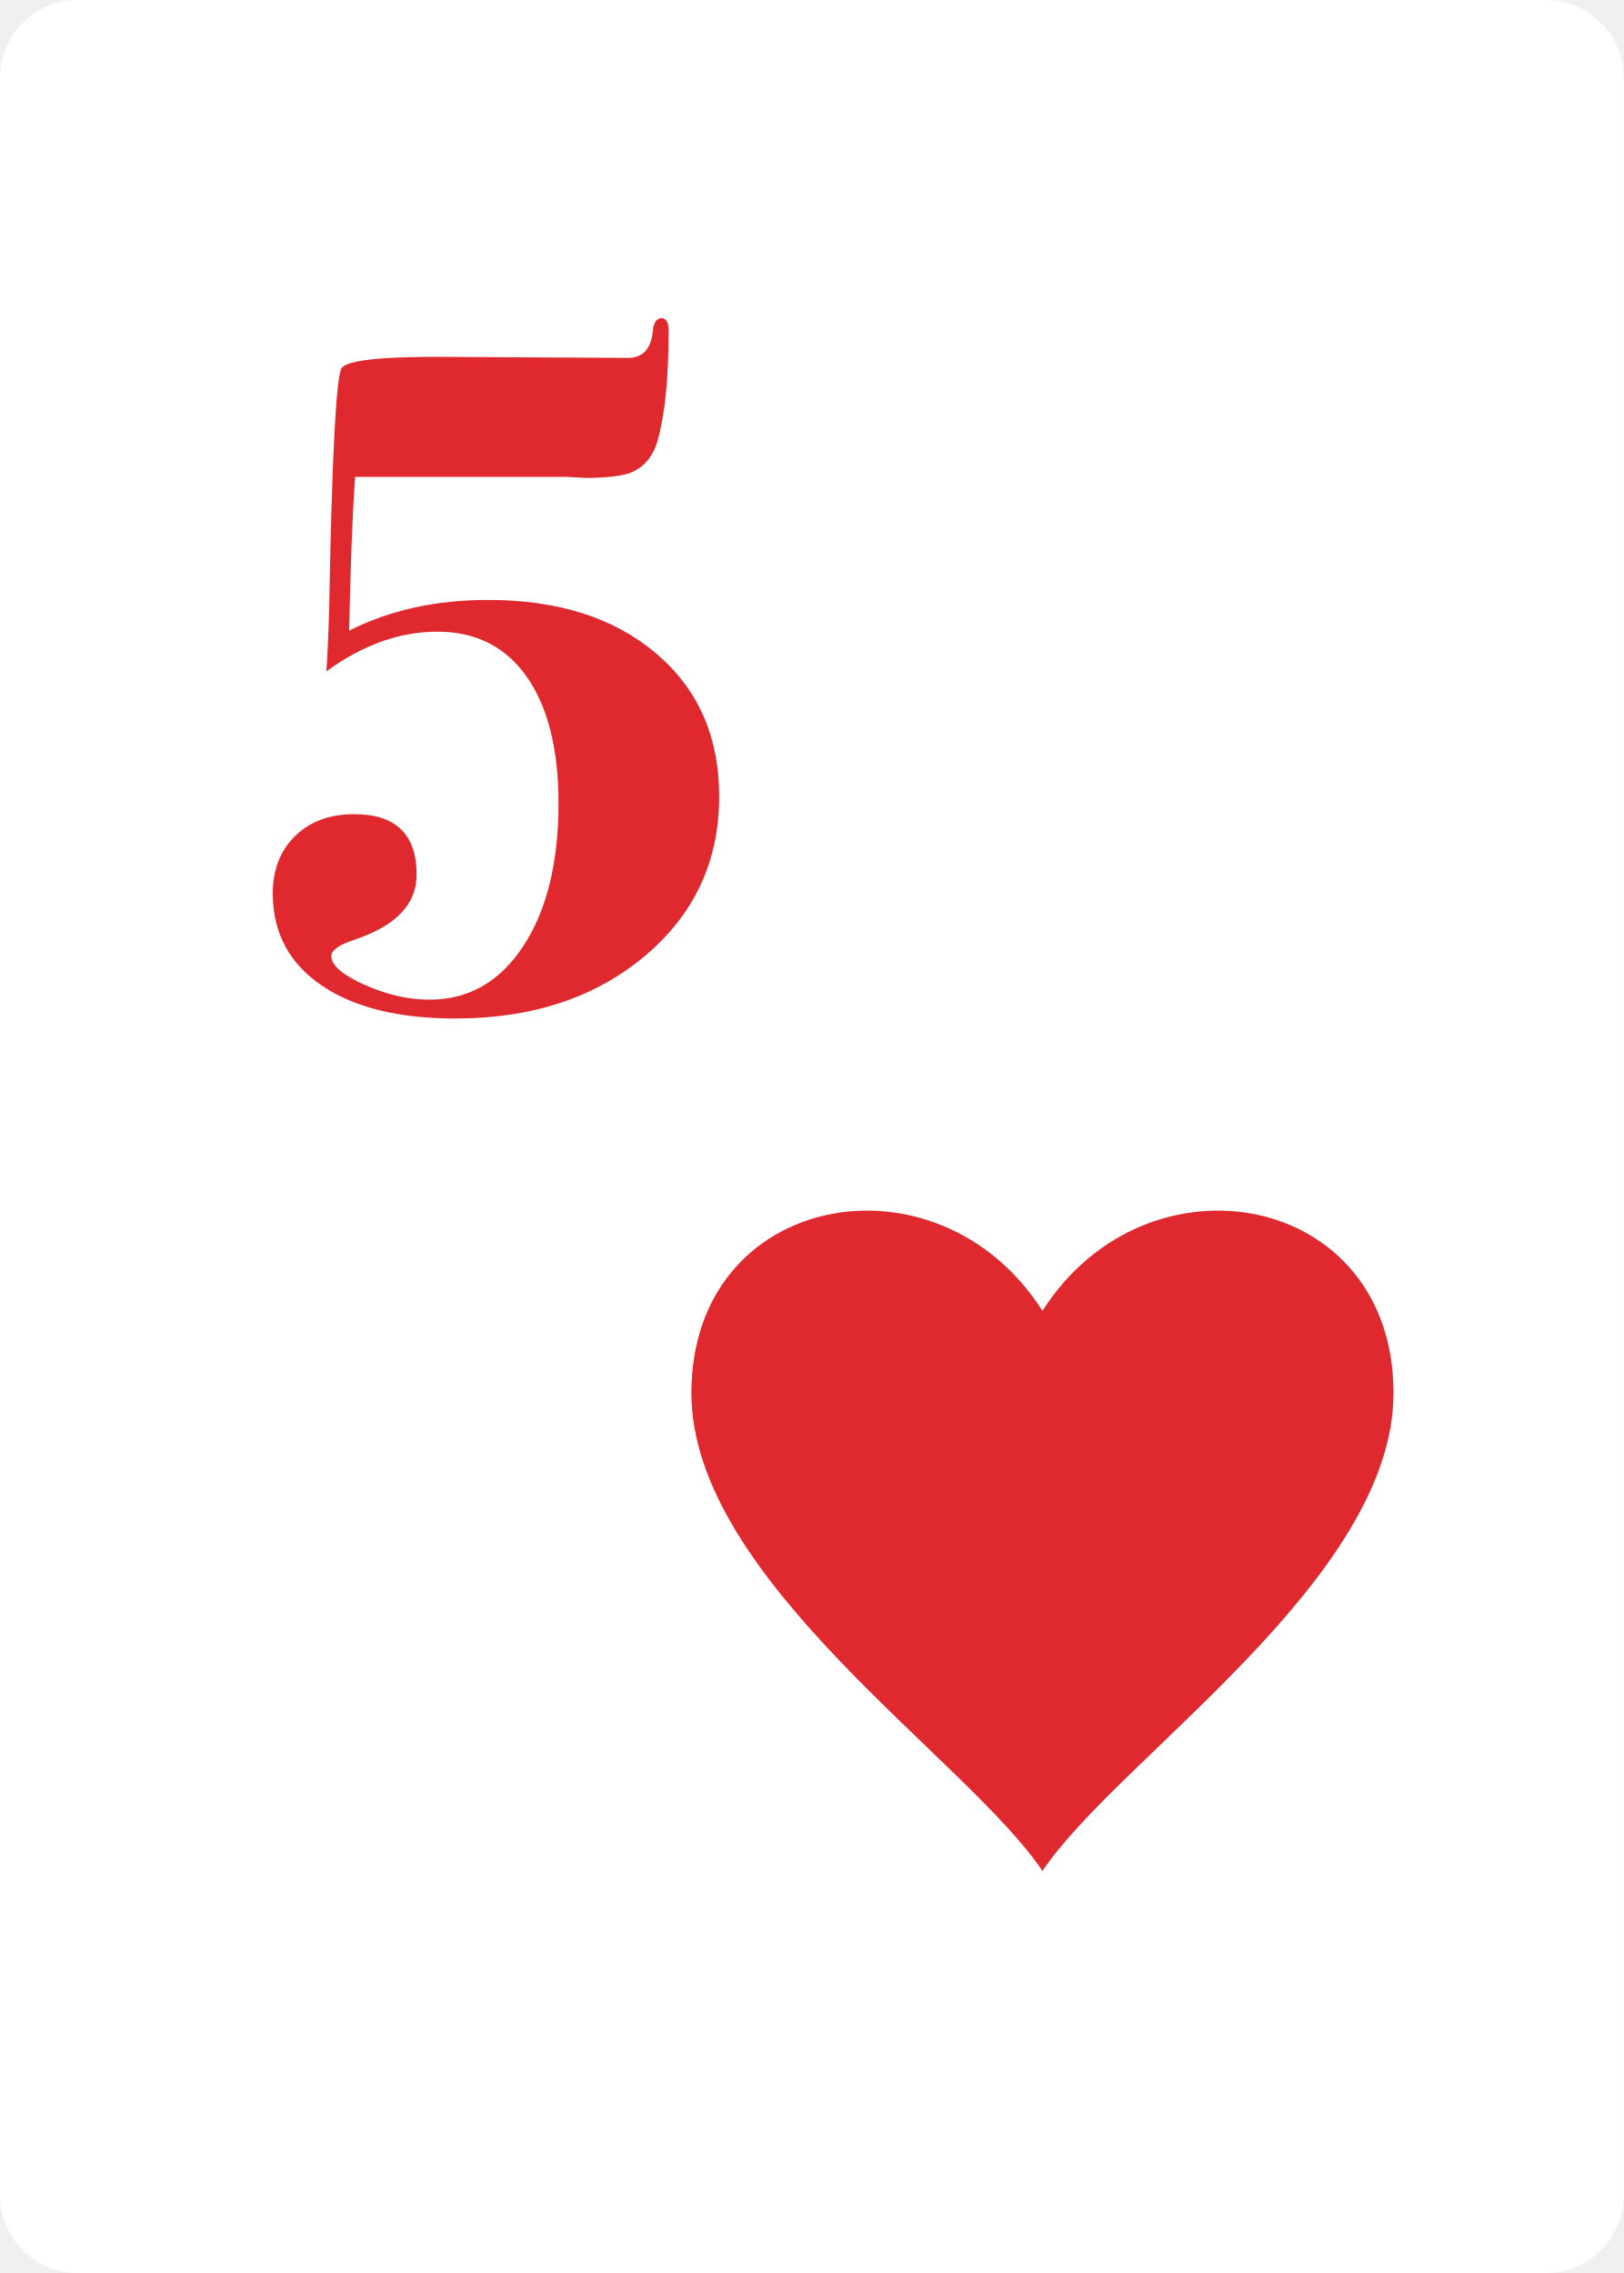
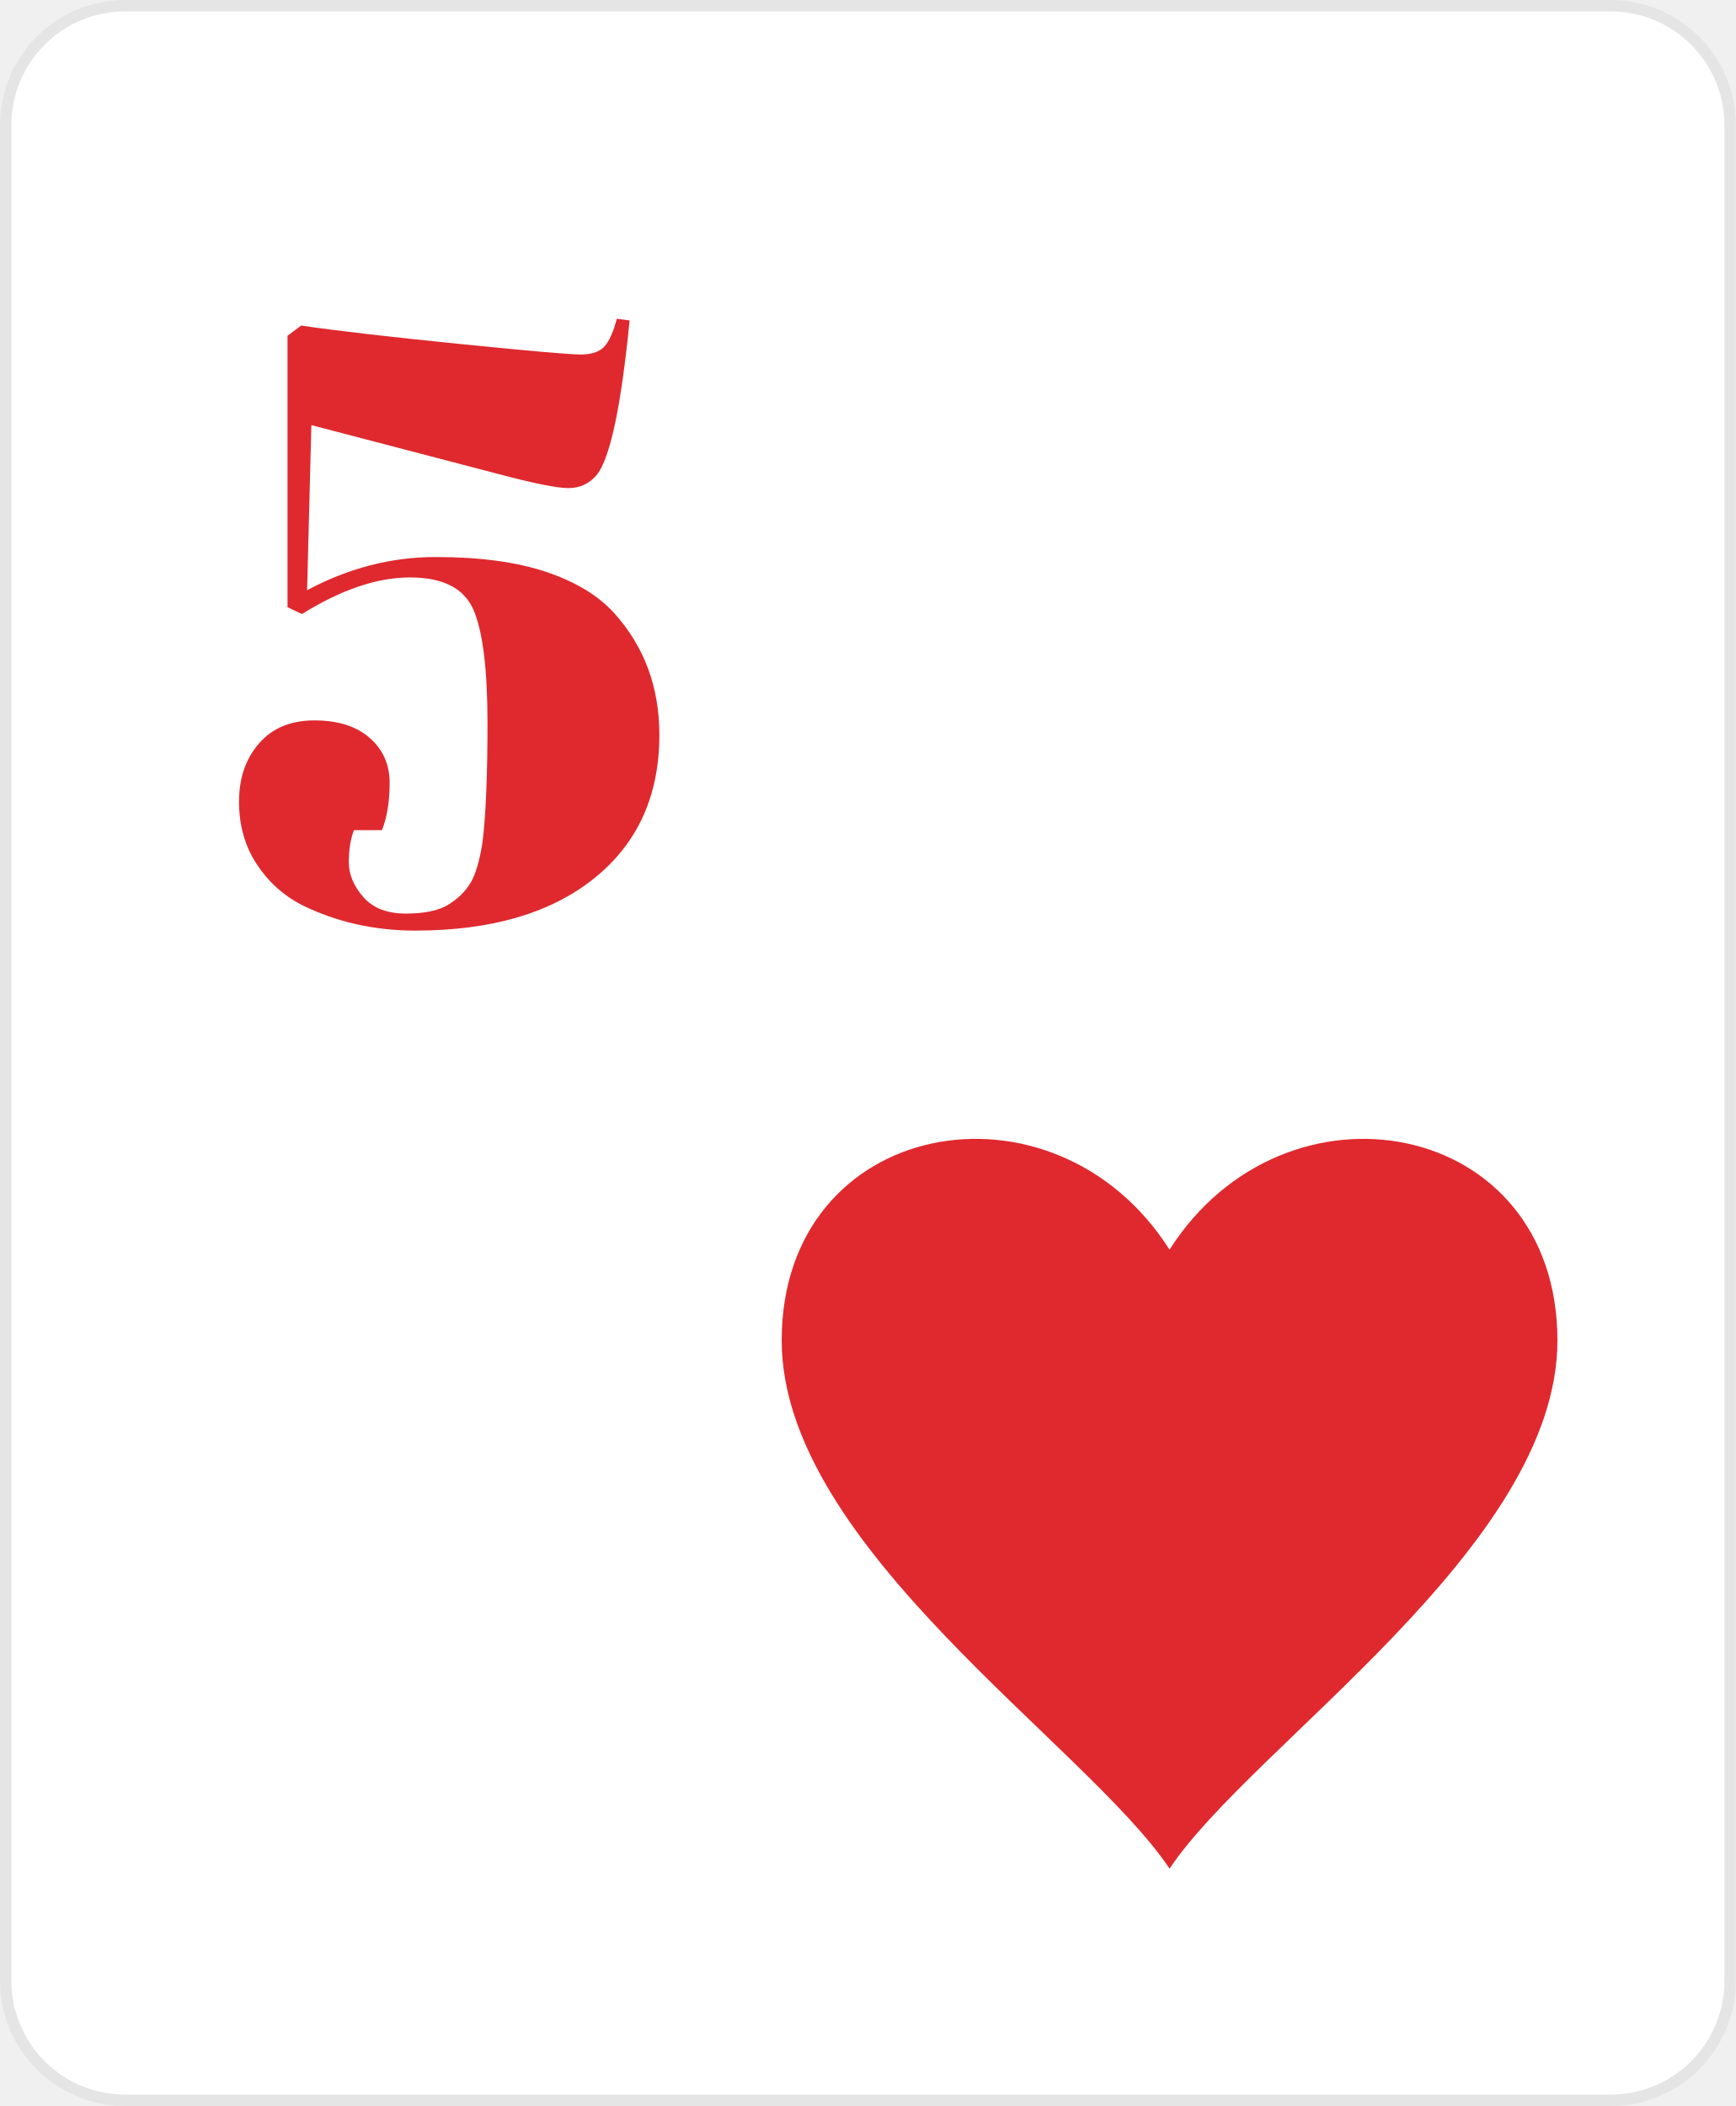
- <svg xmlns="http://www.w3.org/2000/svg" width="250" height="350" viewBox="0 0 250 350">
-   <rect width="250" height="350" rx="12" fill="#fff" />
+ <svg xmlns="http://www.w3.org/2000/svg" width="305" height="370" viewBox="0 0 305 370">
+   <rect x="1" y="1" width="303" height="368" rx="21" fill="#fff" stroke="#e5e5e5" stroke-width="2" />
  <g fill="#df292e">
-     <path d="M500 -212Q500 -114 425.0 -51.0Q350 12 234 12Q148 12 99.0 -21.5Q50 -55 50 -114Q50 -150 72.5 -172.0Q95 -194 132 -194Q195 -194 195 -133Q195 -89 134 -68Q109 -60 109 -51Q109 -37 142.5 -22.0Q176 -7 208 -7Q267 -7 302.5 -61.0Q338 -115 338 -205Q338 -287 306.0 -332.5Q274 -378 216 -378Q159 -378 104 -338Q106 -366 107 -409Q111 -625 119 -643Q125 -656 229 -655L408 -654Q430 -654 433 -680Q434 -694 442 -694Q449 -694 449 -681Q449 -610 438 -571Q431 -546 410 -538Q396 -533 364 -533Q366 -533 347 -534Q329 -534 311 -534H133Q129 -479 127 -379Q188 -410 267 -410Q373 -410 436.5 -356.0Q500 -302 500 -212Z" transform="matrix(0.152738 0 0 0.152738 34.363 155.000)" />
-     <path d="M50 94C40 79 3 55 3 30C3 3 36 -3 50 19C64 -3 97 3 97 30C97 55 60 79 50 94Z" transform="translate(103 180) scale(1.15)" />
+     <path d="M90 -362 73 -370V-689L89 -701Q150 -692 274.0 -679.5Q398 -667 417.5 -667.0Q437 -667 445.5 -676.5Q454 -686 460 -709L475 -707Q460 -554 436 -525Q423 -510 403.0 -510.0Q383 -510 319 -527L101 -584L96 -390Q169 -429 247.0 -429.0Q325 -429 377.0 -411.5Q429 -394 457 -363Q510 -304 510 -220Q510 -113 433.5 -51.5Q357 10 223 10Q151 10 90 -20Q57 -37 36.5 -68.5Q16 -100 16.0 -141.5Q16 -183 39.5 -210.0Q63 -237 104.5 -237.0Q146 -237 169.5 -216.5Q193 -196 193.0 -163.5Q193 -131 184 -108H151Q145 -92 145.0 -70.5Q145 -49 162.0 -29.5Q179 -10 212.0 -10.0Q245 -10 262.0 -20.5Q279 -31 288.0 -46.0Q297 -61 302 -93Q308 -139 308.0 -234.0Q308 -329 291.5 -367.0Q275 -405 217.0 -405.0Q159 -405 90 -362Z" transform="matrix(0.149506 0 0 0.149506 39.608 162.000)" />
+     <path d="M50 94C40 79 3 55 3 30C3 3 36 -3 50 19C64 -3 97 3 97 30C97 55 60 79 50 94Z" transform="translate(133 192) scale(1.45)" />
  </g>
</svg>
